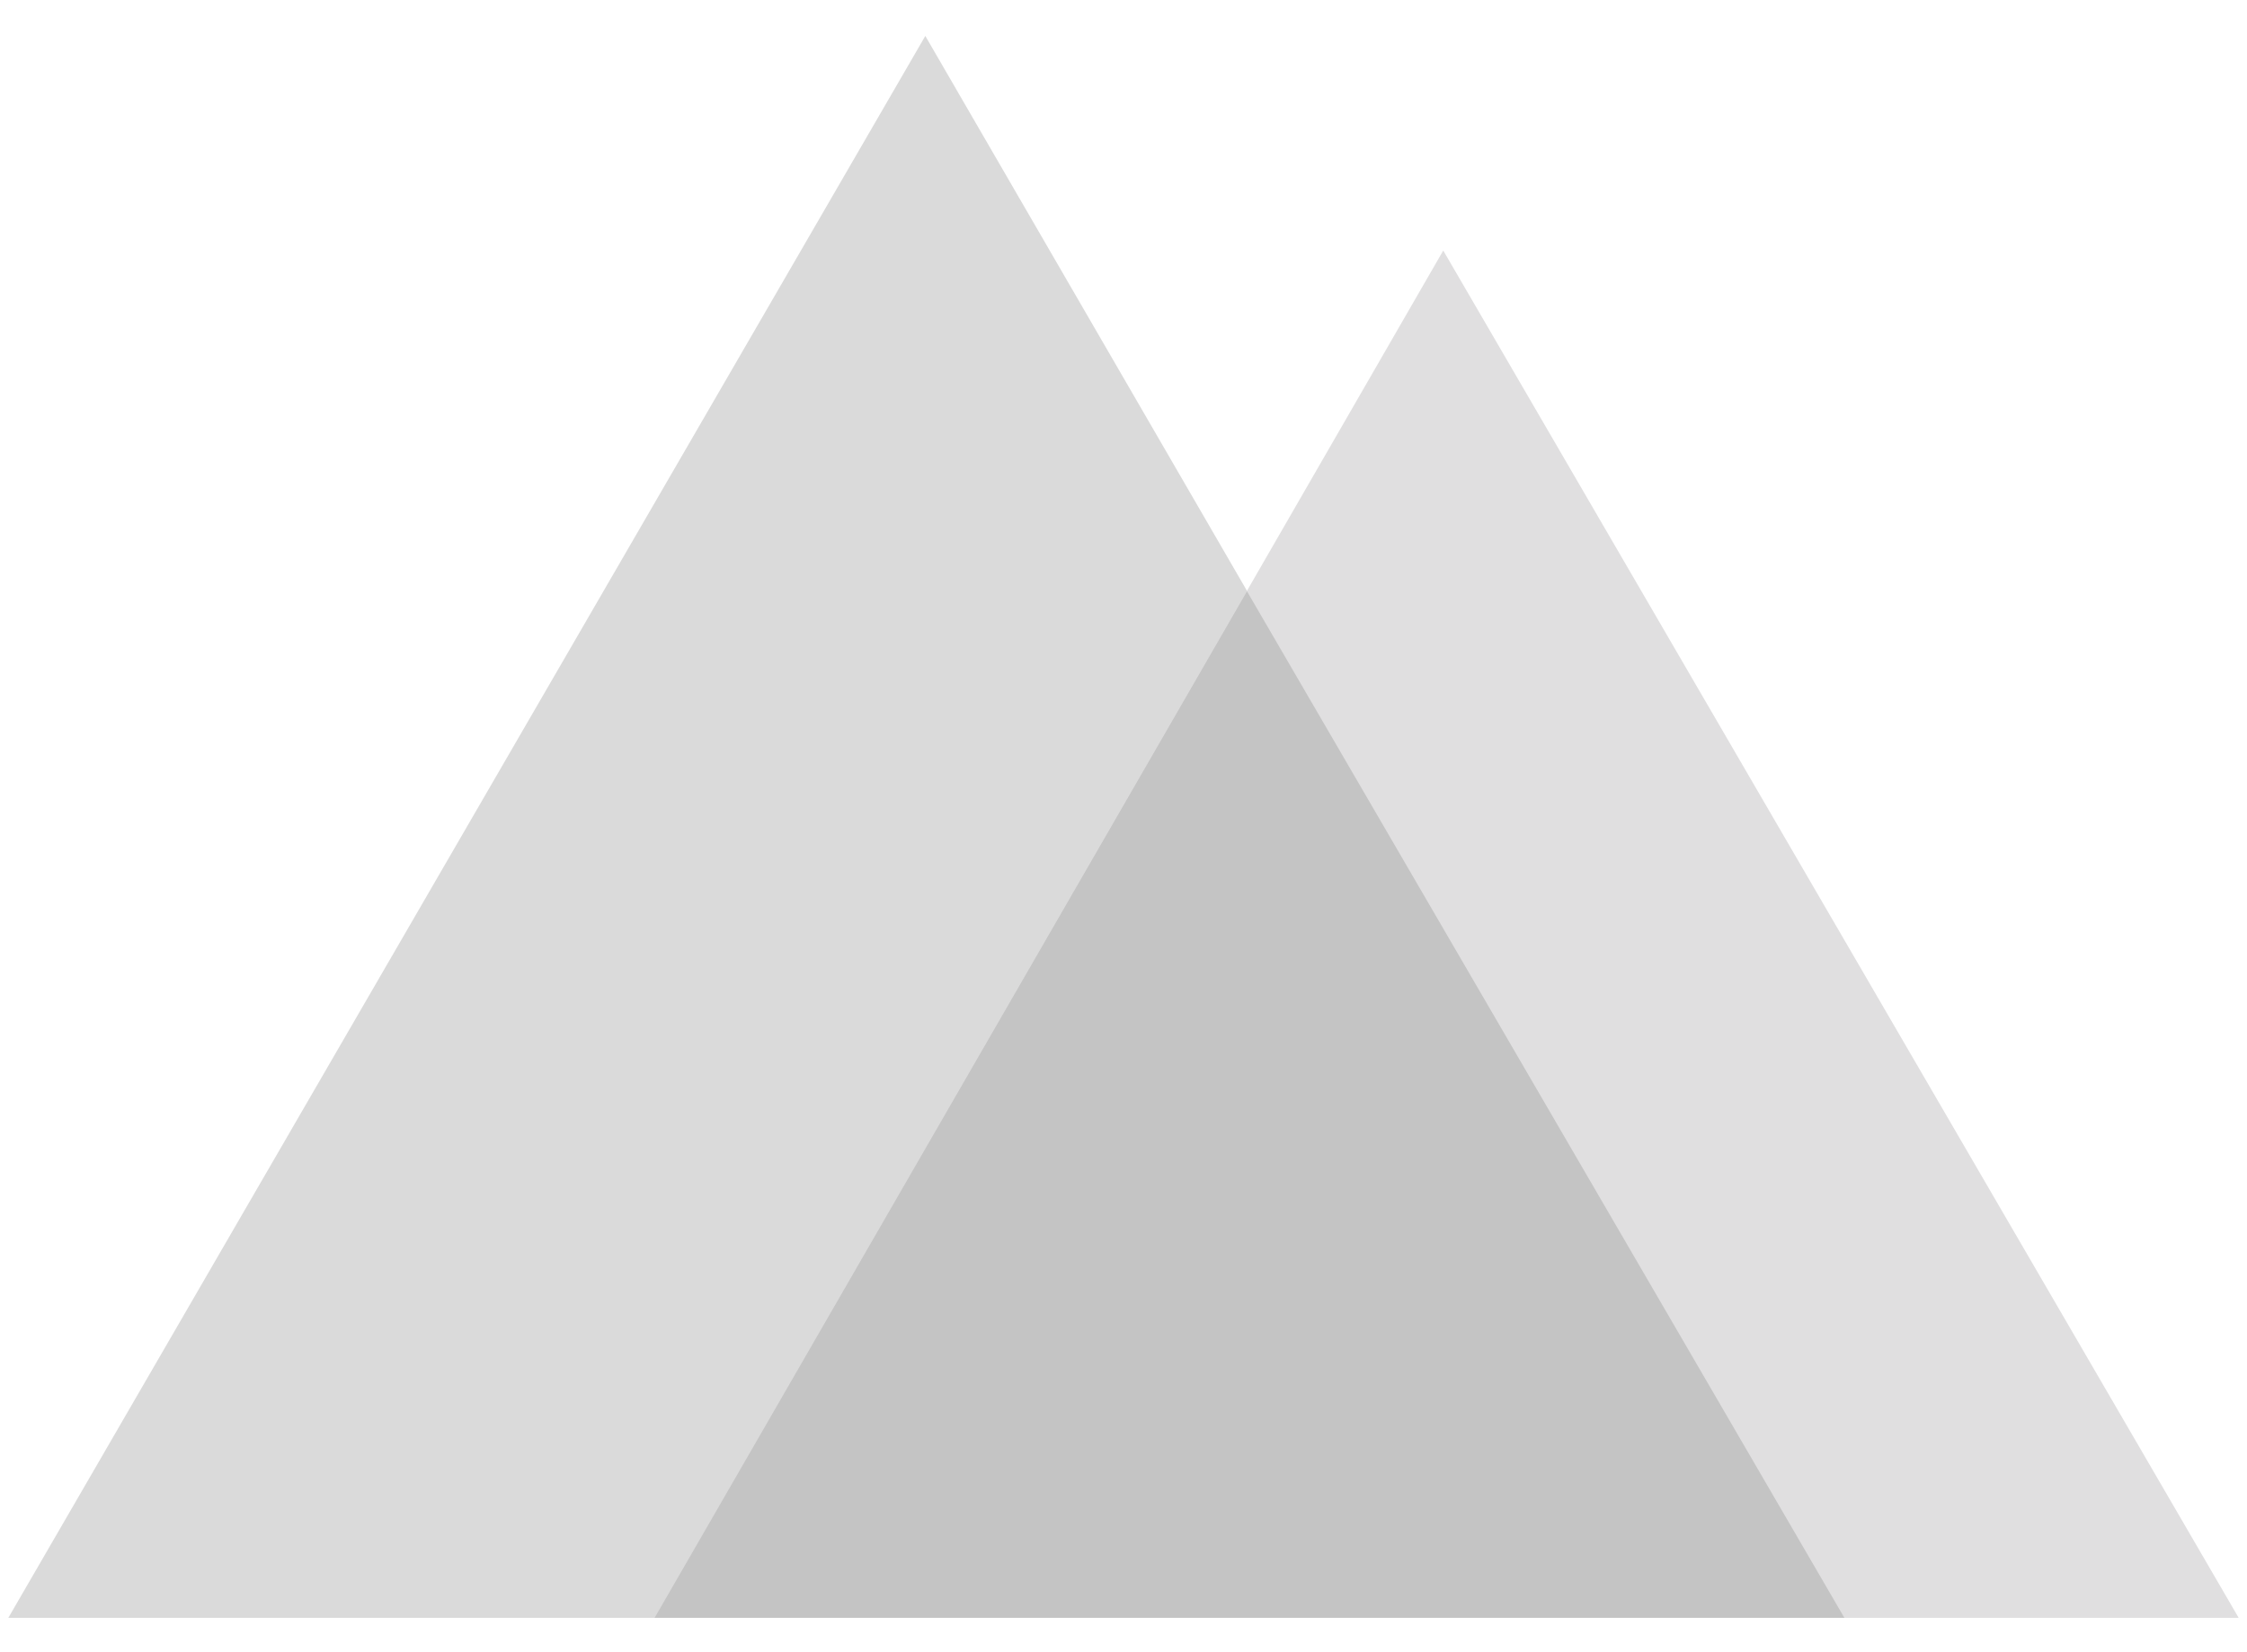
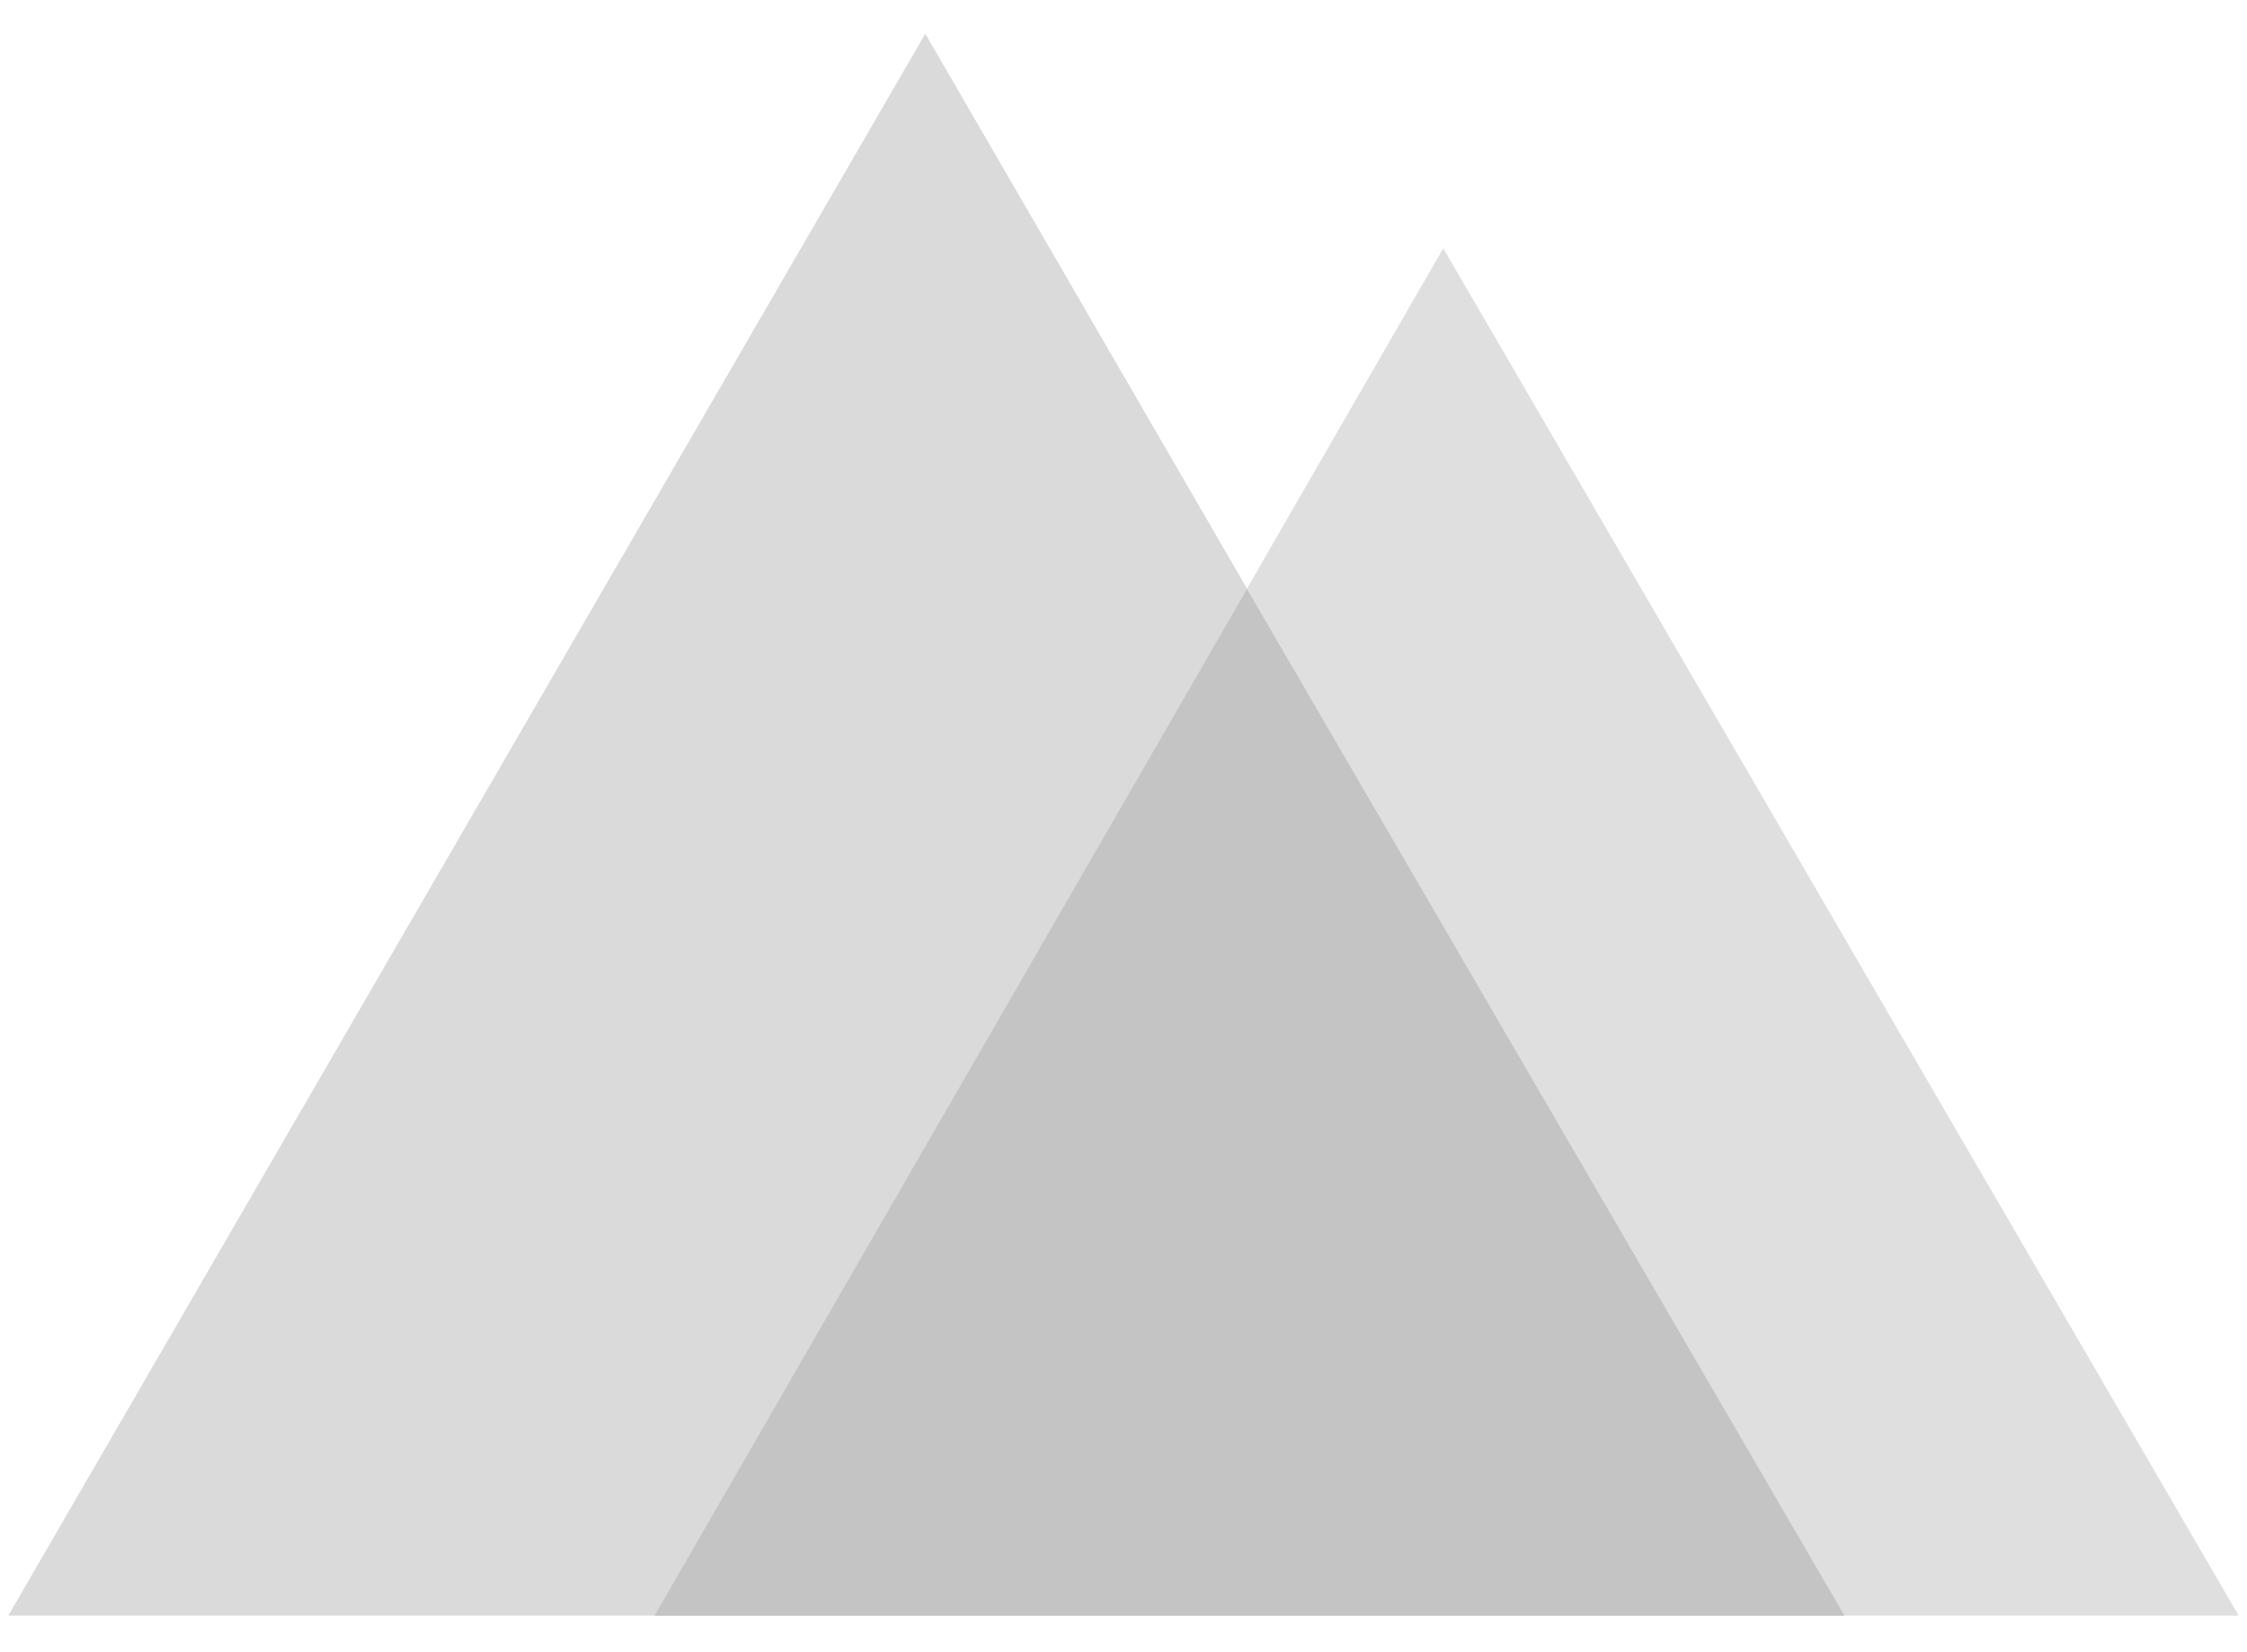
<svg xmlns="http://www.w3.org/2000/svg" viewBox="0 0 1000 735">
-   <g id="rect" transform="translate(0,-132)">
+   <g id="rect" transform="translate(0,-133)">
    <path d="M 317.9,852 H 3.7 L 411.8,148 819.9,852 H 507.7" id="path3" style="display:inline;fill:#dadada;fill-opacity:1" />
    <path d="M 779.8,852 H 996.3 L 642.3,243.5 291.3,852 h 216.5" id="path2" style="display:inline;fill:#e0dfe0;fill-opacity:1" />
    <path d="M 658.216,852 H 820.826 L 554.942,395.121 291.3,852 h 162.61" id="path1" style="fill:#c4c4c4;fill-opacity:1" />
  </g>
</svg>
